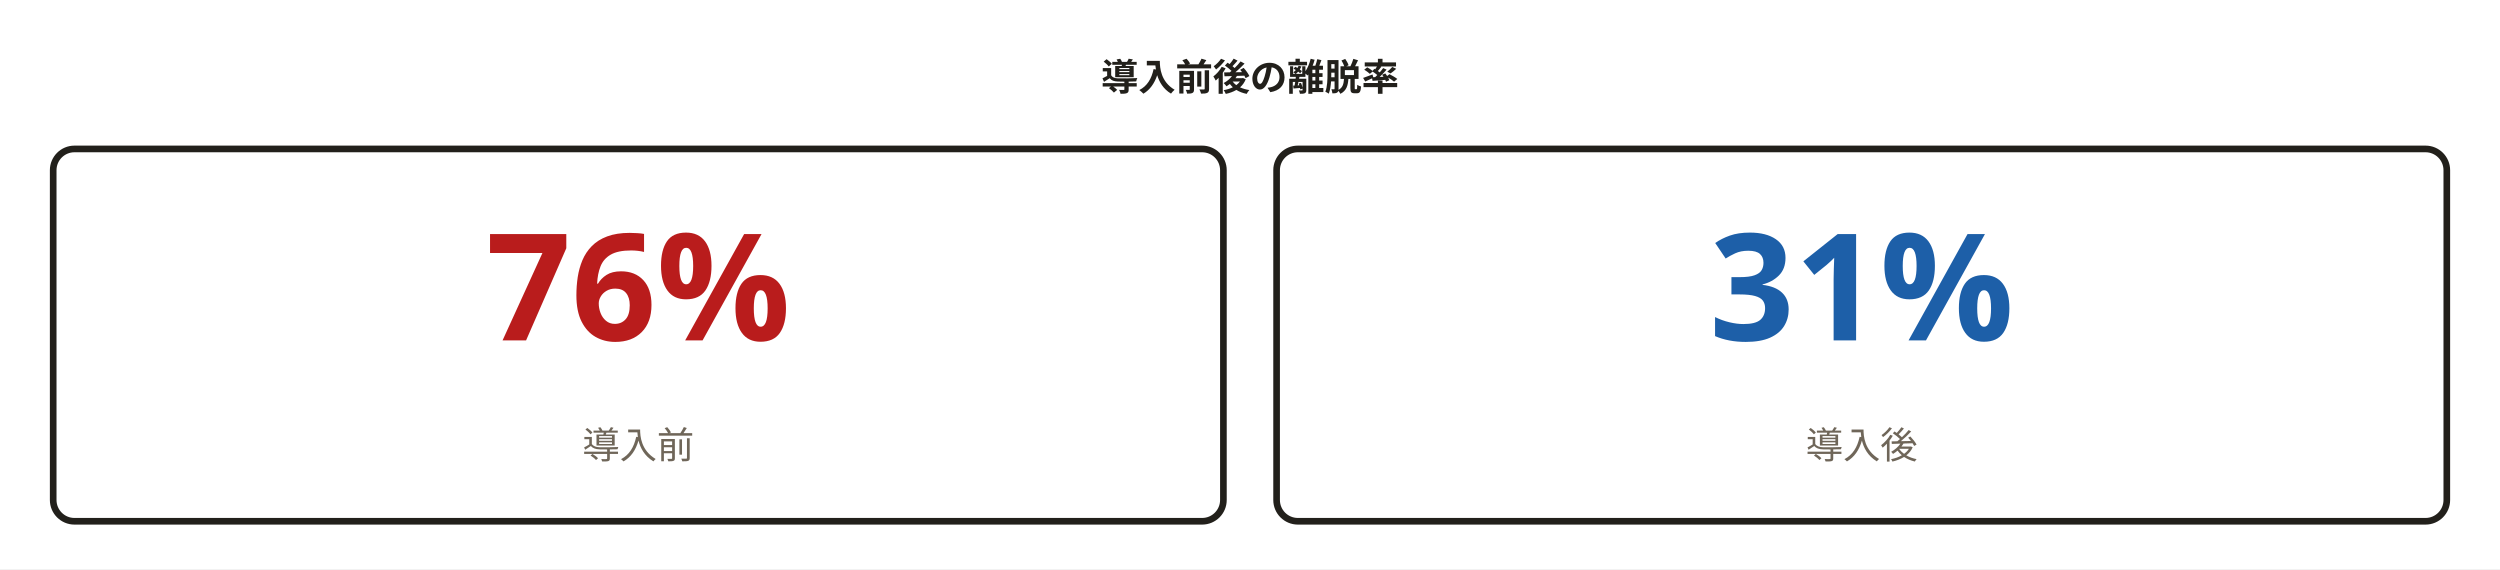
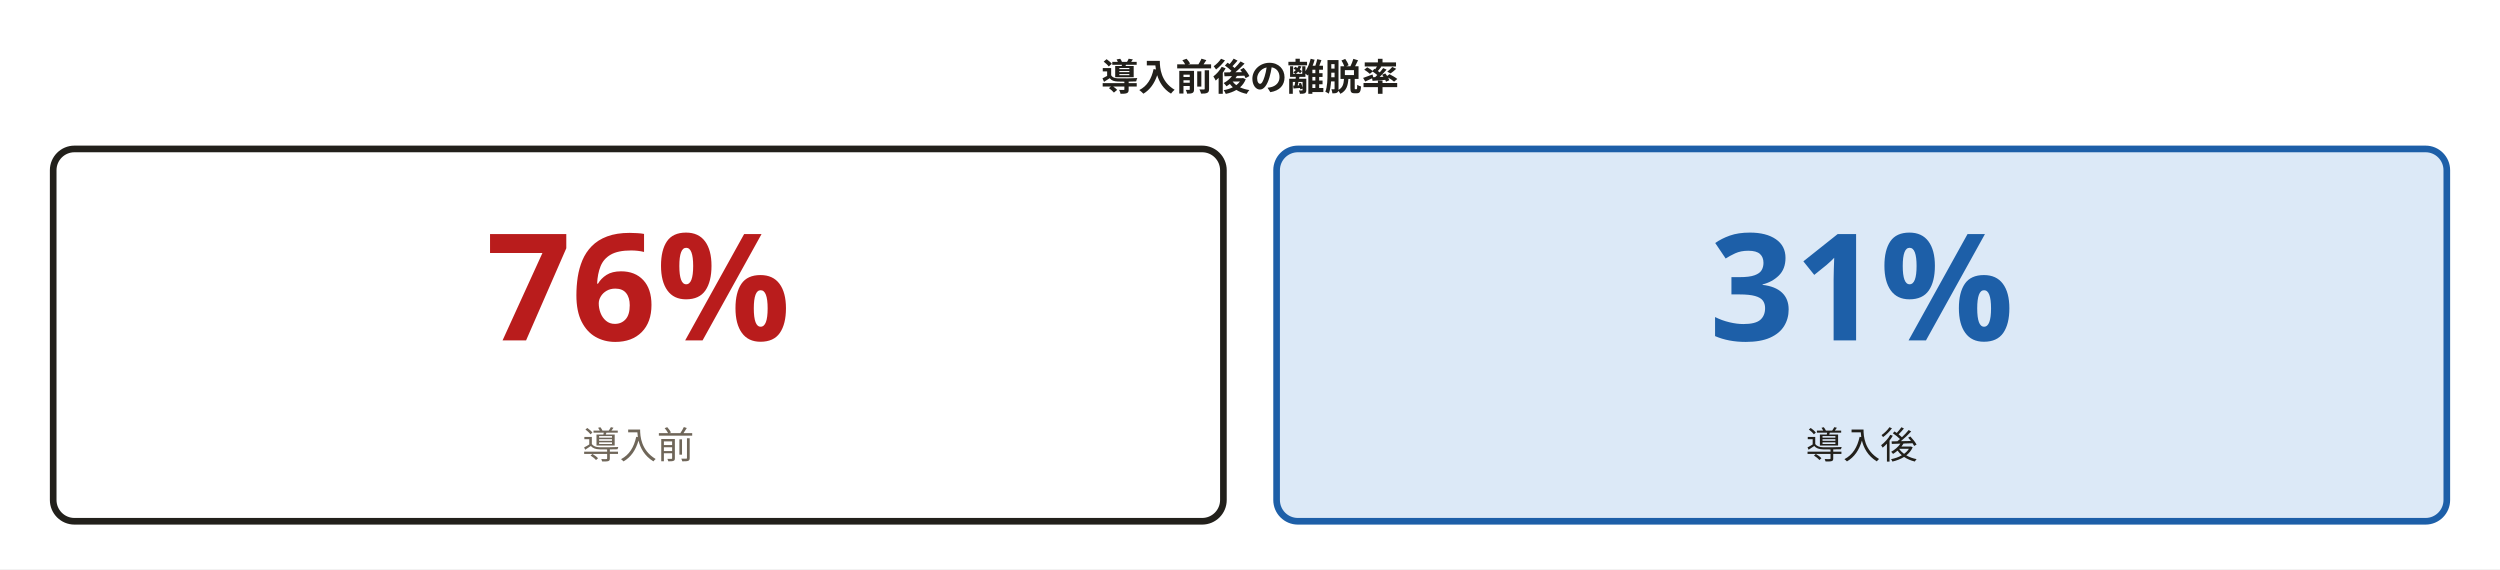
<svg xmlns="http://www.w3.org/2000/svg" width="940" height="214" viewBox="0 0 940 214" role="img" aria-labelledby="svg-title">
  <style>
    text { font-family: 'Hiragino Sans','Hiragino Kaku Gothic ProN','Yu Gothic','YuGothic',Meiryo,'Noto Sans JP',sans-serif; }
    .emoji { font-family: 'Noto Color Emoji','Segoe UI Emoji',sans-serif; }
  </style>
  <rect x="0" y="0" width="940" height="214" fill="#ffffff" />
  <text x="470" y="34" text-anchor="middle" font-size="14" font-weight="700" fill="#22201b">導入前後の離脱率</text>
  <rect x="20" y="56" width="440" height="140" rx="8" fill="#ffffff" stroke="#22201b" stroke-width="2.5" />
  <text x="240" y="128" text-anchor="middle" font-size="56" font-weight="700" fill="#b91c1c">76%</text>
  <text x="240" y="172.4" text-anchor="middle" font-size="14" font-weight="400" fill="#6f6659">導入前</text>
-   <rect x="480" y="56" width="440" height="140" rx="8" fill="#ffffff" stroke="#22201b" stroke-width="2.5" />
+   <rect x="480" y="56" width="440" height="140" rx="8" fill="#dce9f7" stroke="#1d5fa8" stroke-width="2.5" />
  <text x="700" y="128" text-anchor="middle" font-size="56" font-weight="700" fill="#1d5fa8">31%</text>
-   <text x="700" y="172.4" text-anchor="middle" font-size="14" font-weight="400" fill="#6f6659">導入後</text>
+   <text x="700" y="172.4" text-anchor="middle" font-size="14" font-weight="400" fill="#22201b">導入後</text>
</svg>
